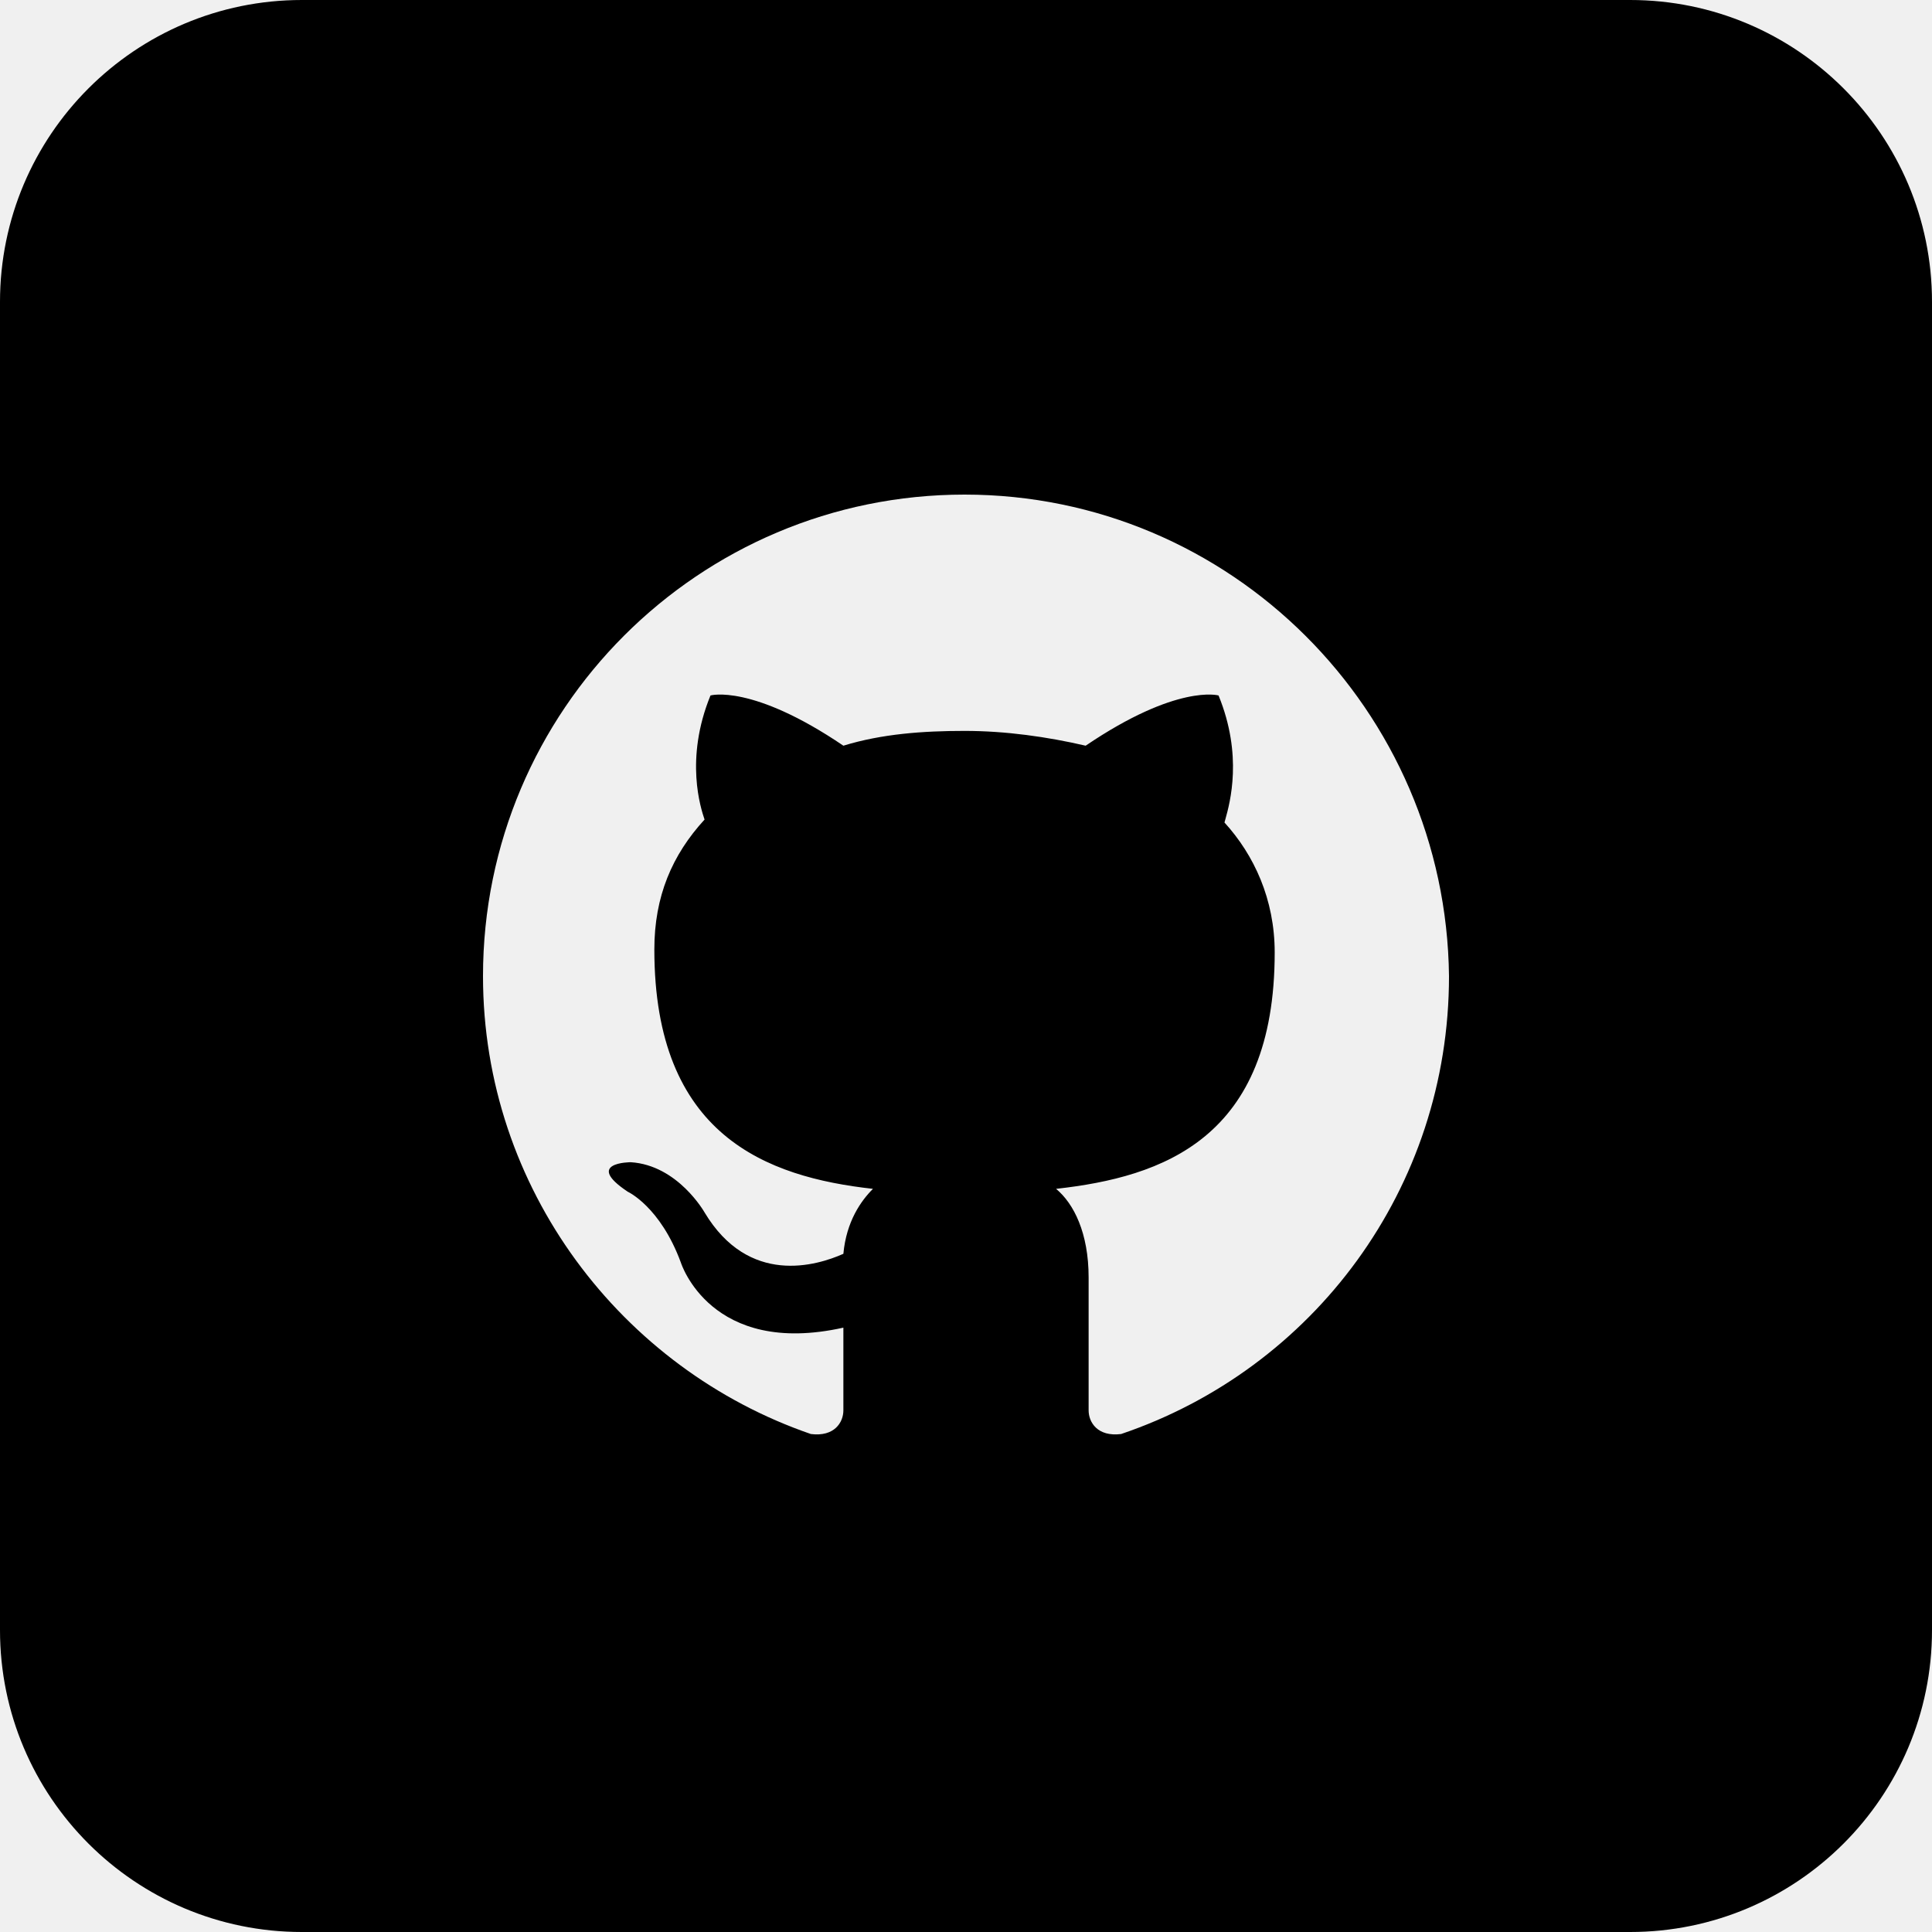
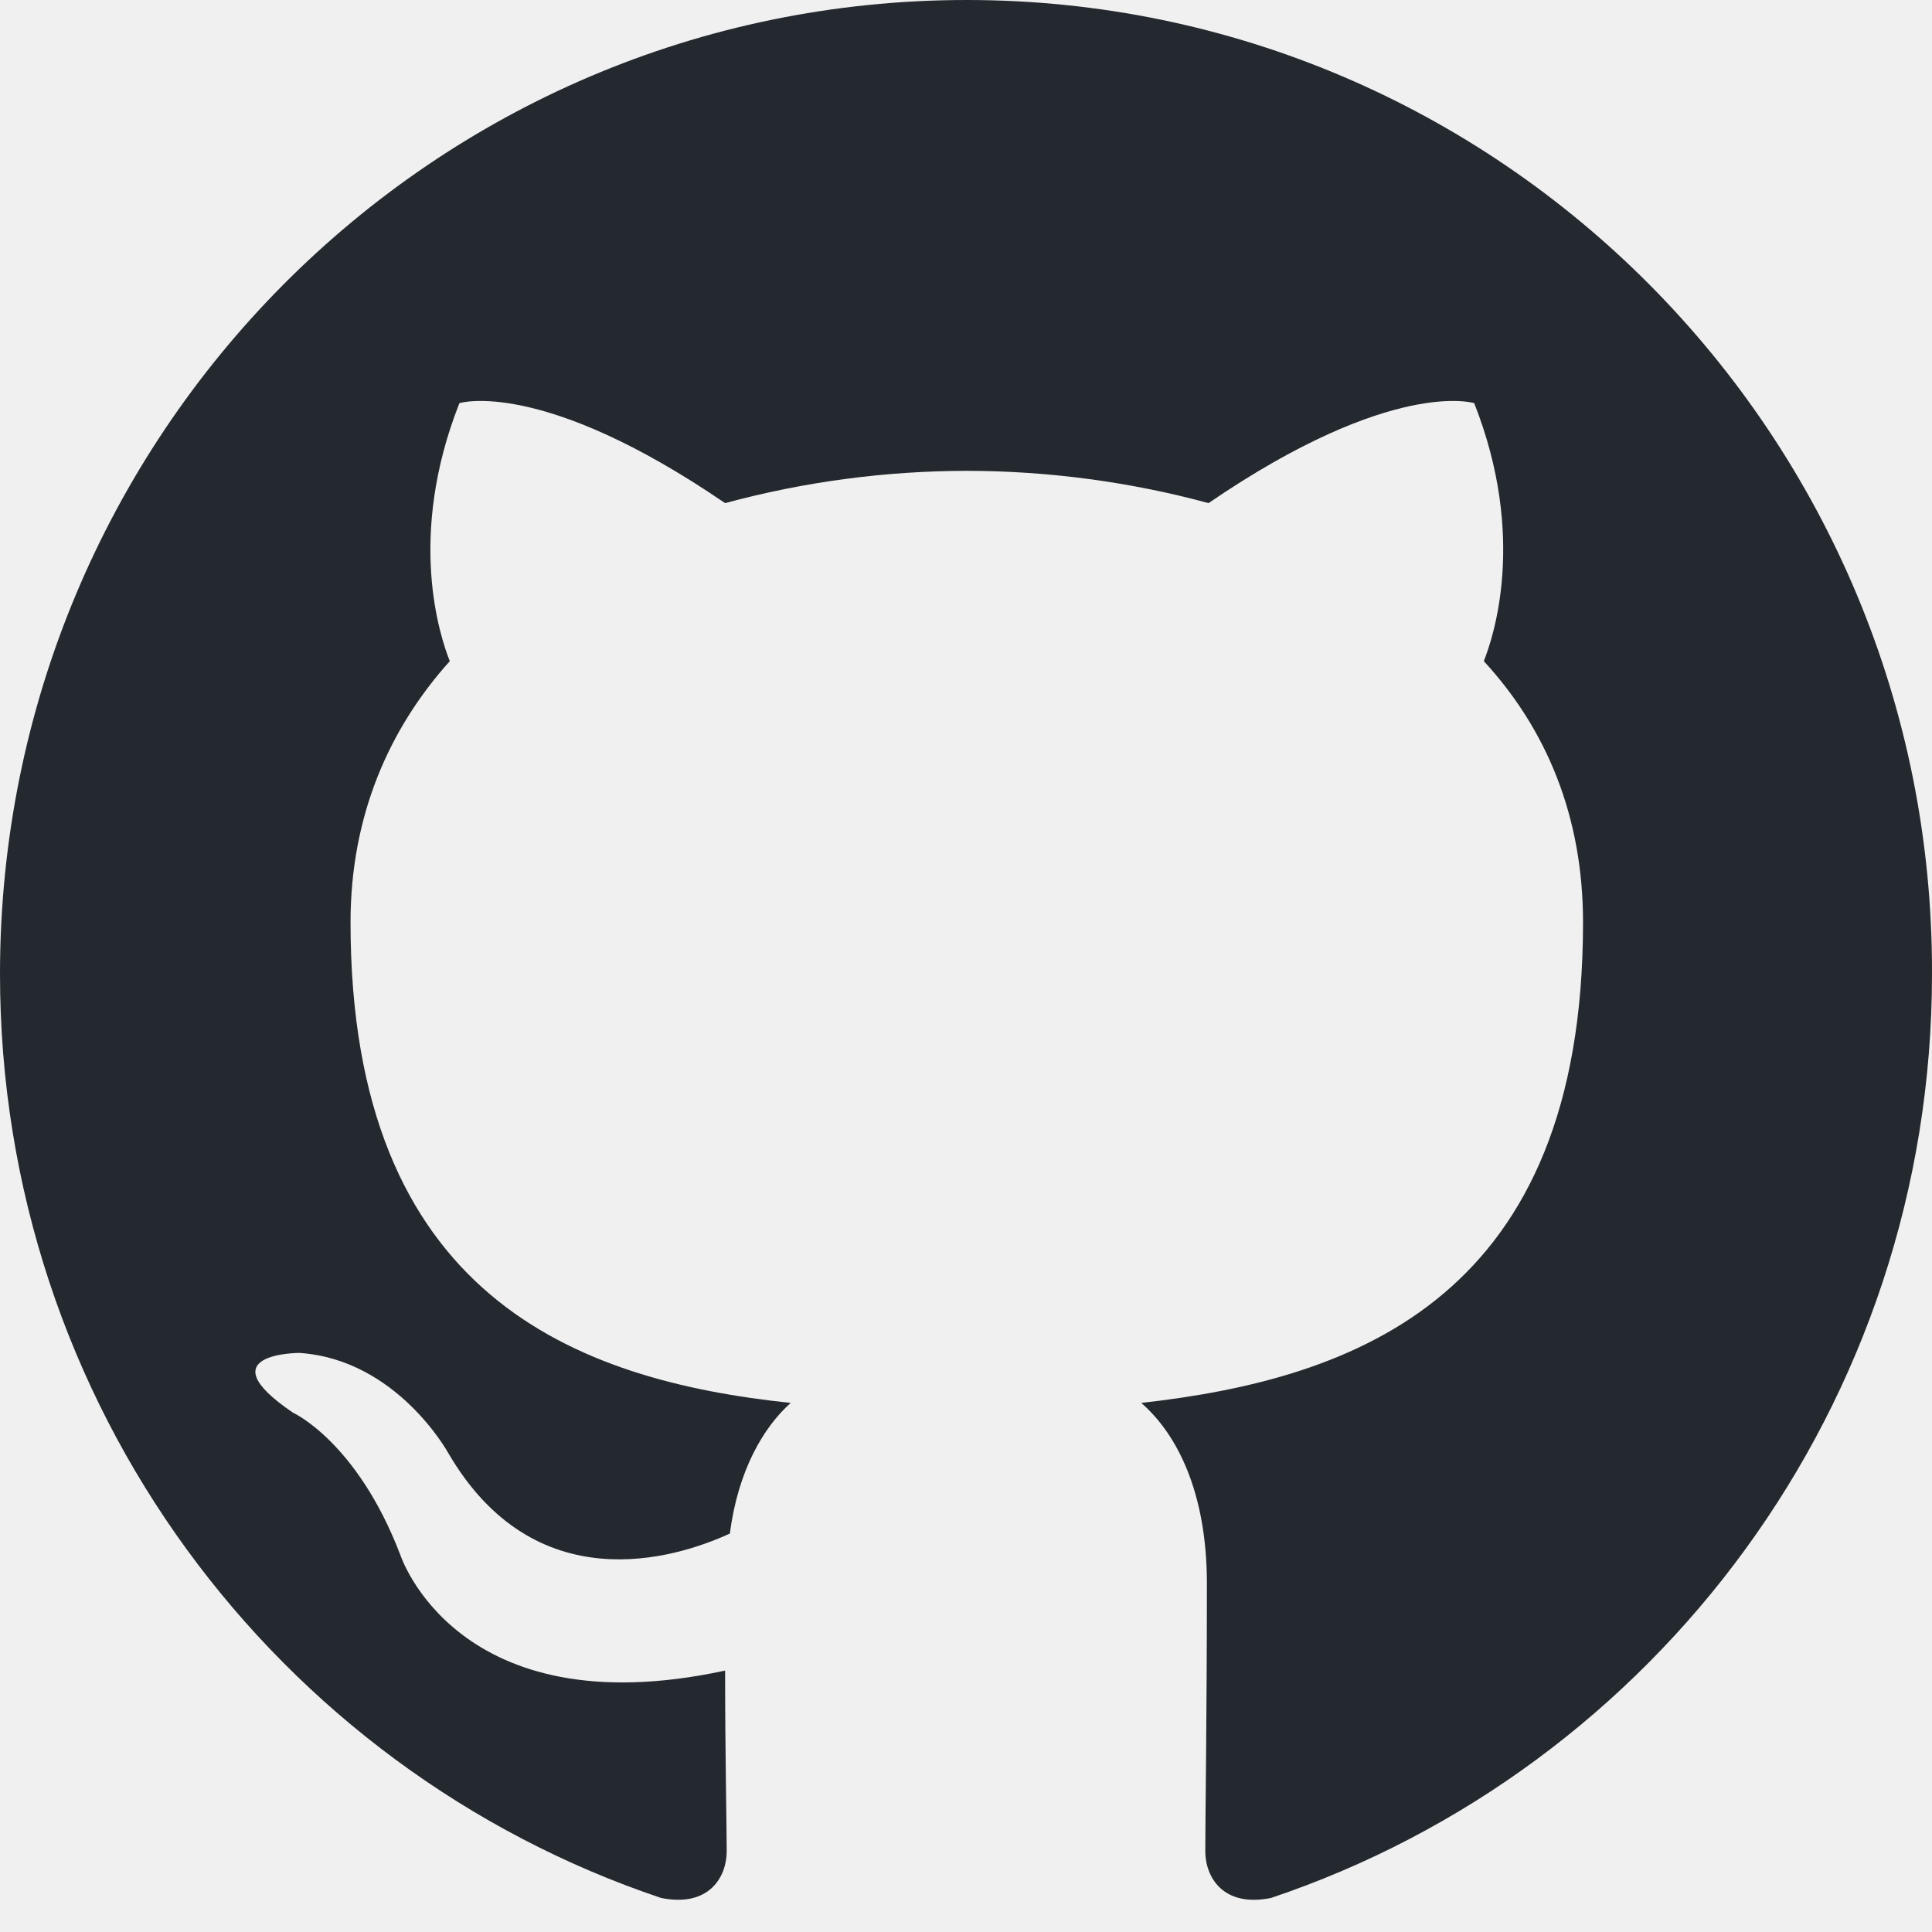
- <svg xmlns="http://www.w3.org/2000/svg" width="32" height="32" viewBox="0 0 32 32" fill="none">
-   <path fill-rule="evenodd" clip-rule="evenodd" d="M0 5C0 2.239 2.239 0 5 0H27C29.761 0 32 2.239 32 5V27C32 29.761 29.761 32 27 32H5C2.239 32 0 29.761 0 27V5ZM8 16.168C8 11.764 11.572 8.192 15.976 8.192C20.379 8.192 23.951 11.764 24 16.168C24 19.691 21.749 22.675 18.569 23.752C18.177 23.801 18.031 23.556 18.031 23.36V21.158C18.031 20.424 17.786 19.935 17.492 19.691C19.254 19.495 21.113 18.859 21.113 15.776C21.113 14.895 20.771 14.161 20.281 13.623C20.285 13.608 20.291 13.588 20.297 13.566C20.372 13.295 20.589 12.511 20.183 11.519C20.183 11.519 19.498 11.323 17.982 12.351C17.346 12.204 16.66 12.106 15.976 12.106C15.29 12.106 14.605 12.155 13.969 12.351C12.453 11.323 11.768 11.519 11.768 11.519C11.335 12.576 11.611 13.398 11.667 13.566L11.67 13.574C11.132 14.161 10.838 14.846 10.838 15.727C10.838 18.81 12.697 19.495 14.459 19.691C14.263 19.886 14.018 20.229 13.969 20.767C13.529 20.963 12.404 21.305 11.67 20.082C11.67 20.082 11.229 19.299 10.447 19.25C10.447 19.25 9.664 19.25 10.398 19.739C10.398 19.739 10.936 19.984 11.278 20.914C11.278 20.914 11.768 22.48 13.969 21.99V23.36C13.969 23.556 13.823 23.801 13.431 23.752C10.3 22.675 8 19.691 8 16.168Z" fill="black" />
+ <svg xmlns="http://www.w3.org/2000/svg" width="48" height="48" viewBox="0 0 48 48" fill="none">
+   <g clip-path="url(#clip0_910_21)">
+     <path fill-rule="evenodd" clip-rule="evenodd" d="M24.02 0C10.738 0 0 10.817 0 24.198C0 34.895 6.88 43.95 16.424 47.154C17.617 47.395 18.055 46.633 18.055 45.993C18.055 45.432 18.015 43.509 18.015 41.505C11.333 42.948 9.942 38.621 9.942 38.621C8.868 35.816 7.277 35.096 7.277 35.096C5.09 33.613 7.436 33.613 7.436 33.613C9.862 33.773 11.135 36.097 11.135 36.097C13.282 39.783 16.742 38.741 18.134 38.1C18.333 36.538 18.97 35.456 19.645 34.855C14.316 34.294 8.709 32.211 8.709 22.916C8.709 20.272 9.663 18.109 11.175 16.426C10.936 15.825 10.101 13.341 11.414 10.016C11.414 10.016 13.442 9.375 18.015 12.5C19.973 11.97 21.992 11.7 24.02 11.698C26.048 11.698 28.115 11.979 30.025 12.5C34.598 9.375 36.626 10.016 36.626 10.016C37.939 13.341 37.103 15.825 36.865 16.426C38.416 18.109 39.33 20.272 39.33 22.916C39.33 32.211 33.723 34.254 28.354 34.855C29.23 35.616 29.985 37.058 29.985 39.342C29.985 42.587 29.945 45.191 29.945 45.992C29.945 46.633 30.383 47.395 31.576 47.155C41.12 43.949 48 34.895 48 24.198C48.039 10.817 37.262 0 24.02 0Z" fill="#24292F" />
+   </g>
+   <defs>
+     <clipPath id="clip0_910_21">
+       <rect width="48" height="48" fill="white" />
+     </clipPath>
+   </defs>
</svg>
